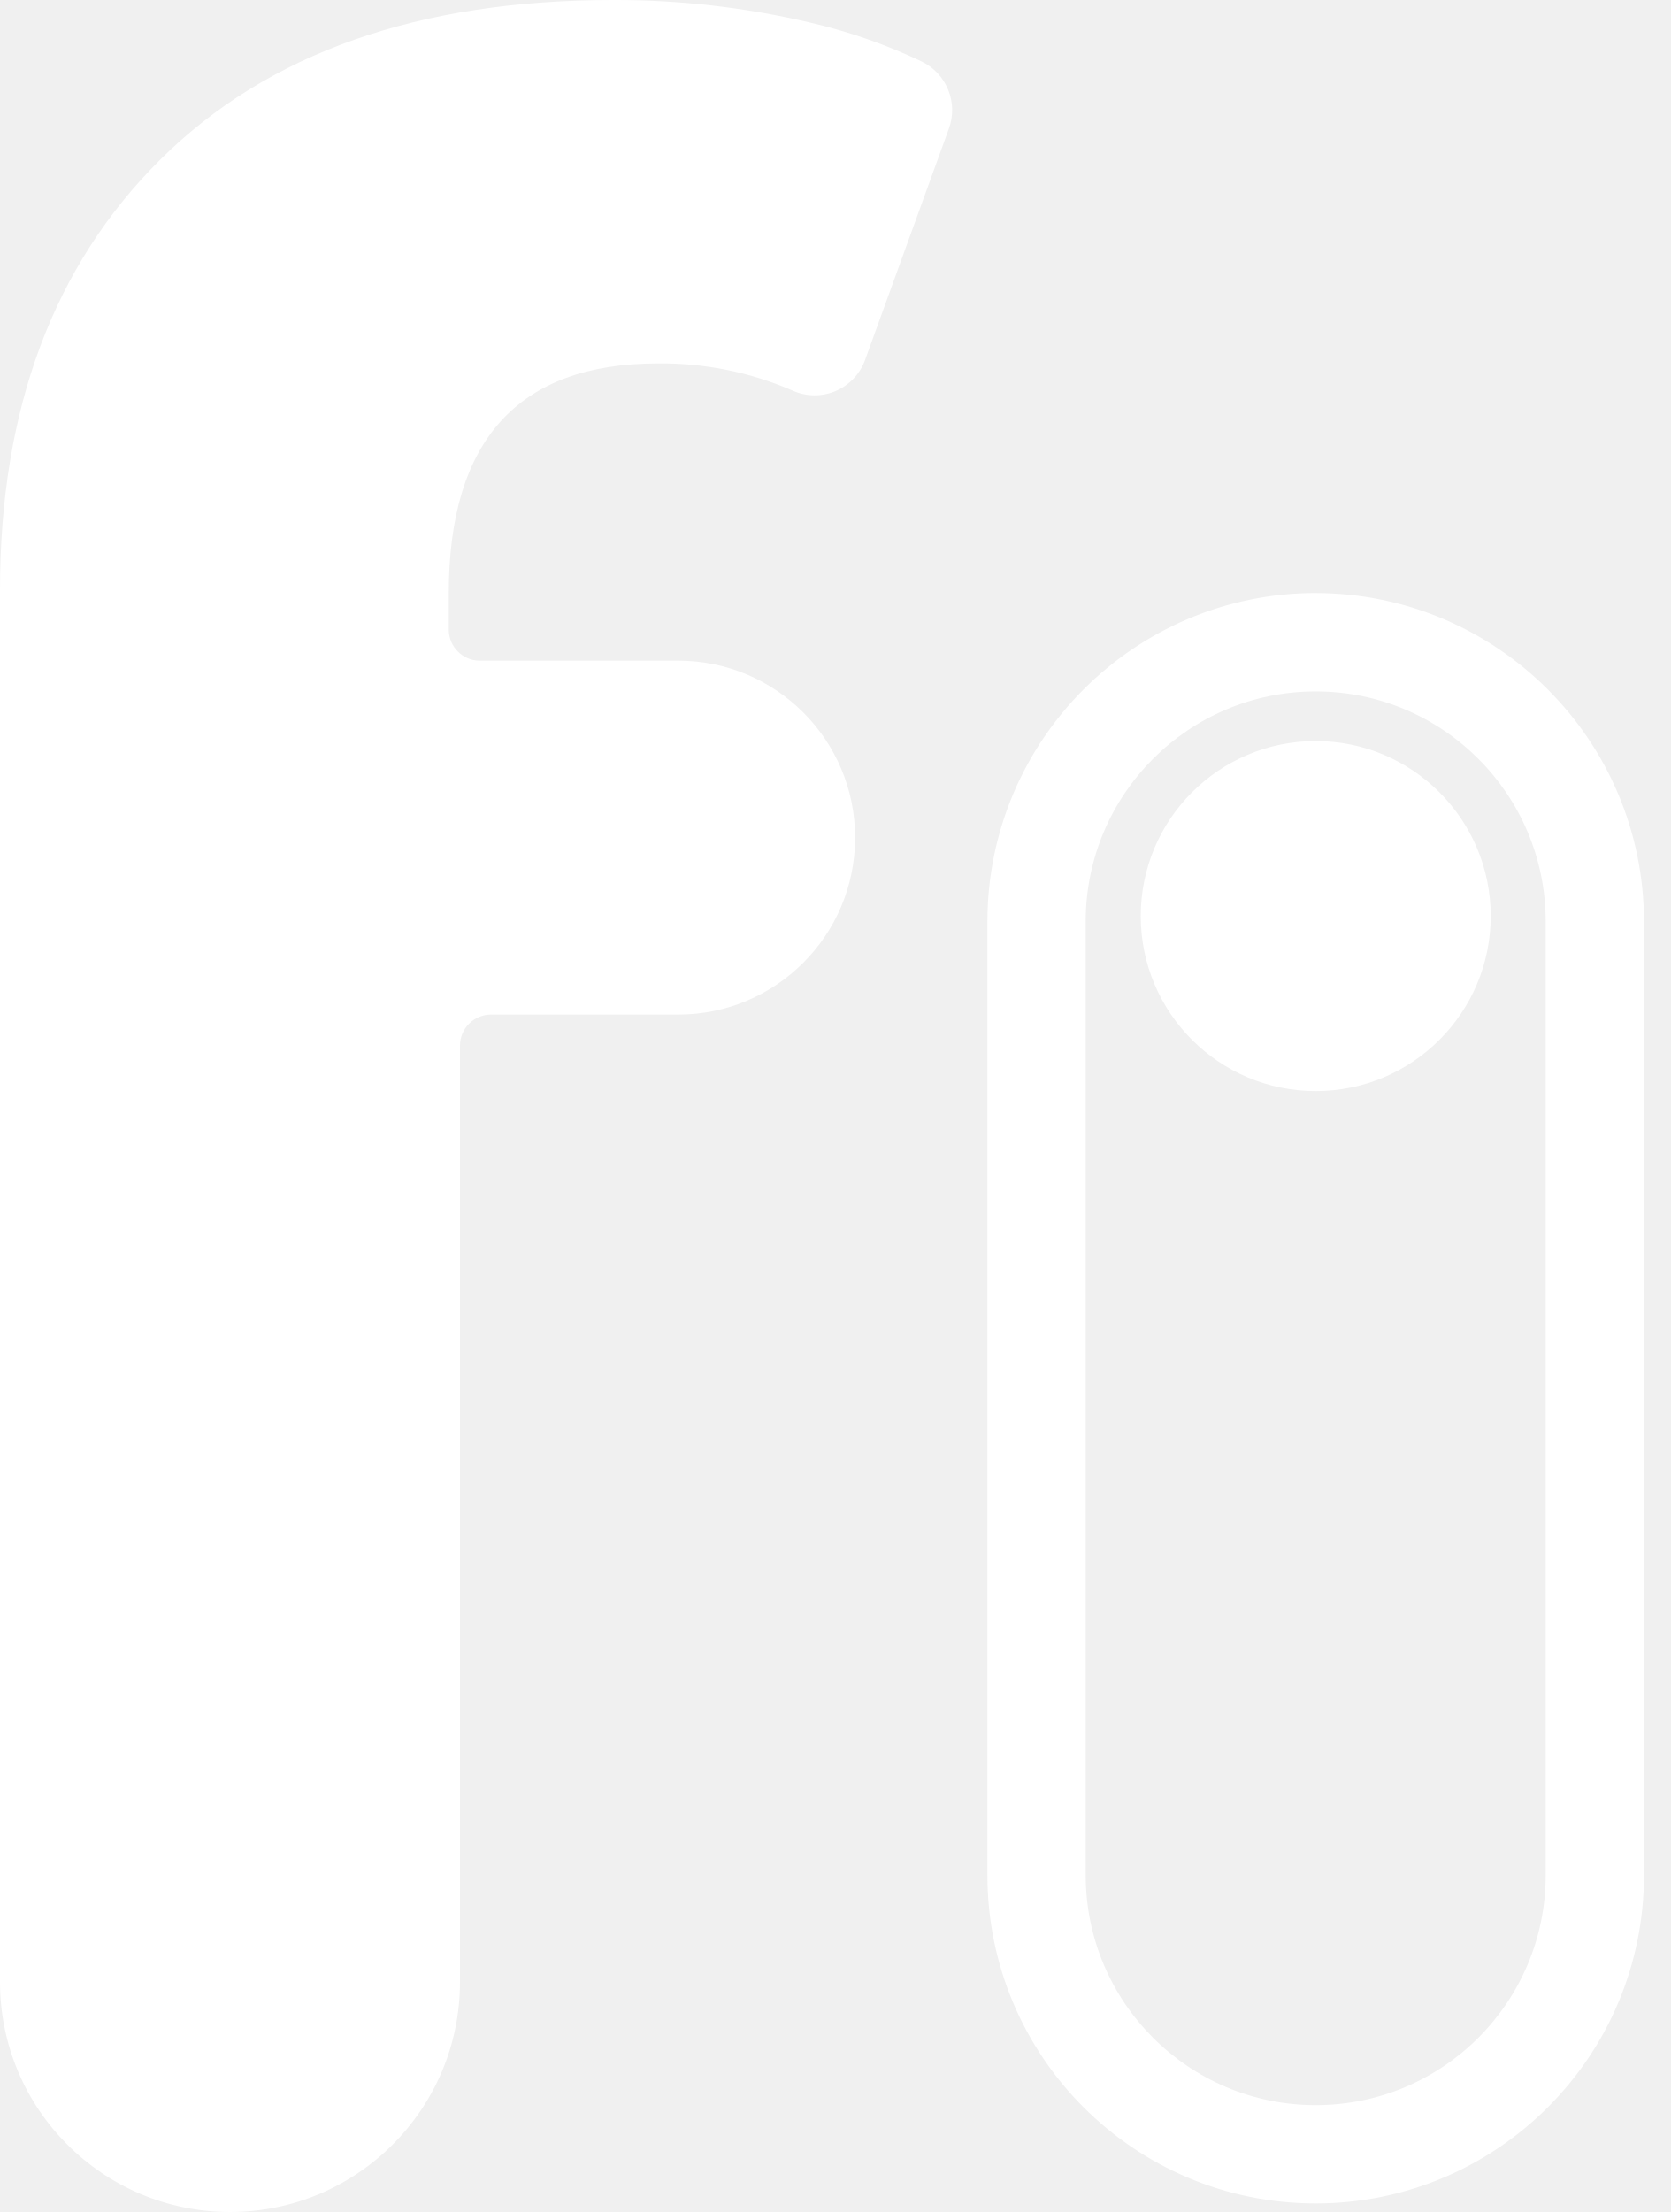
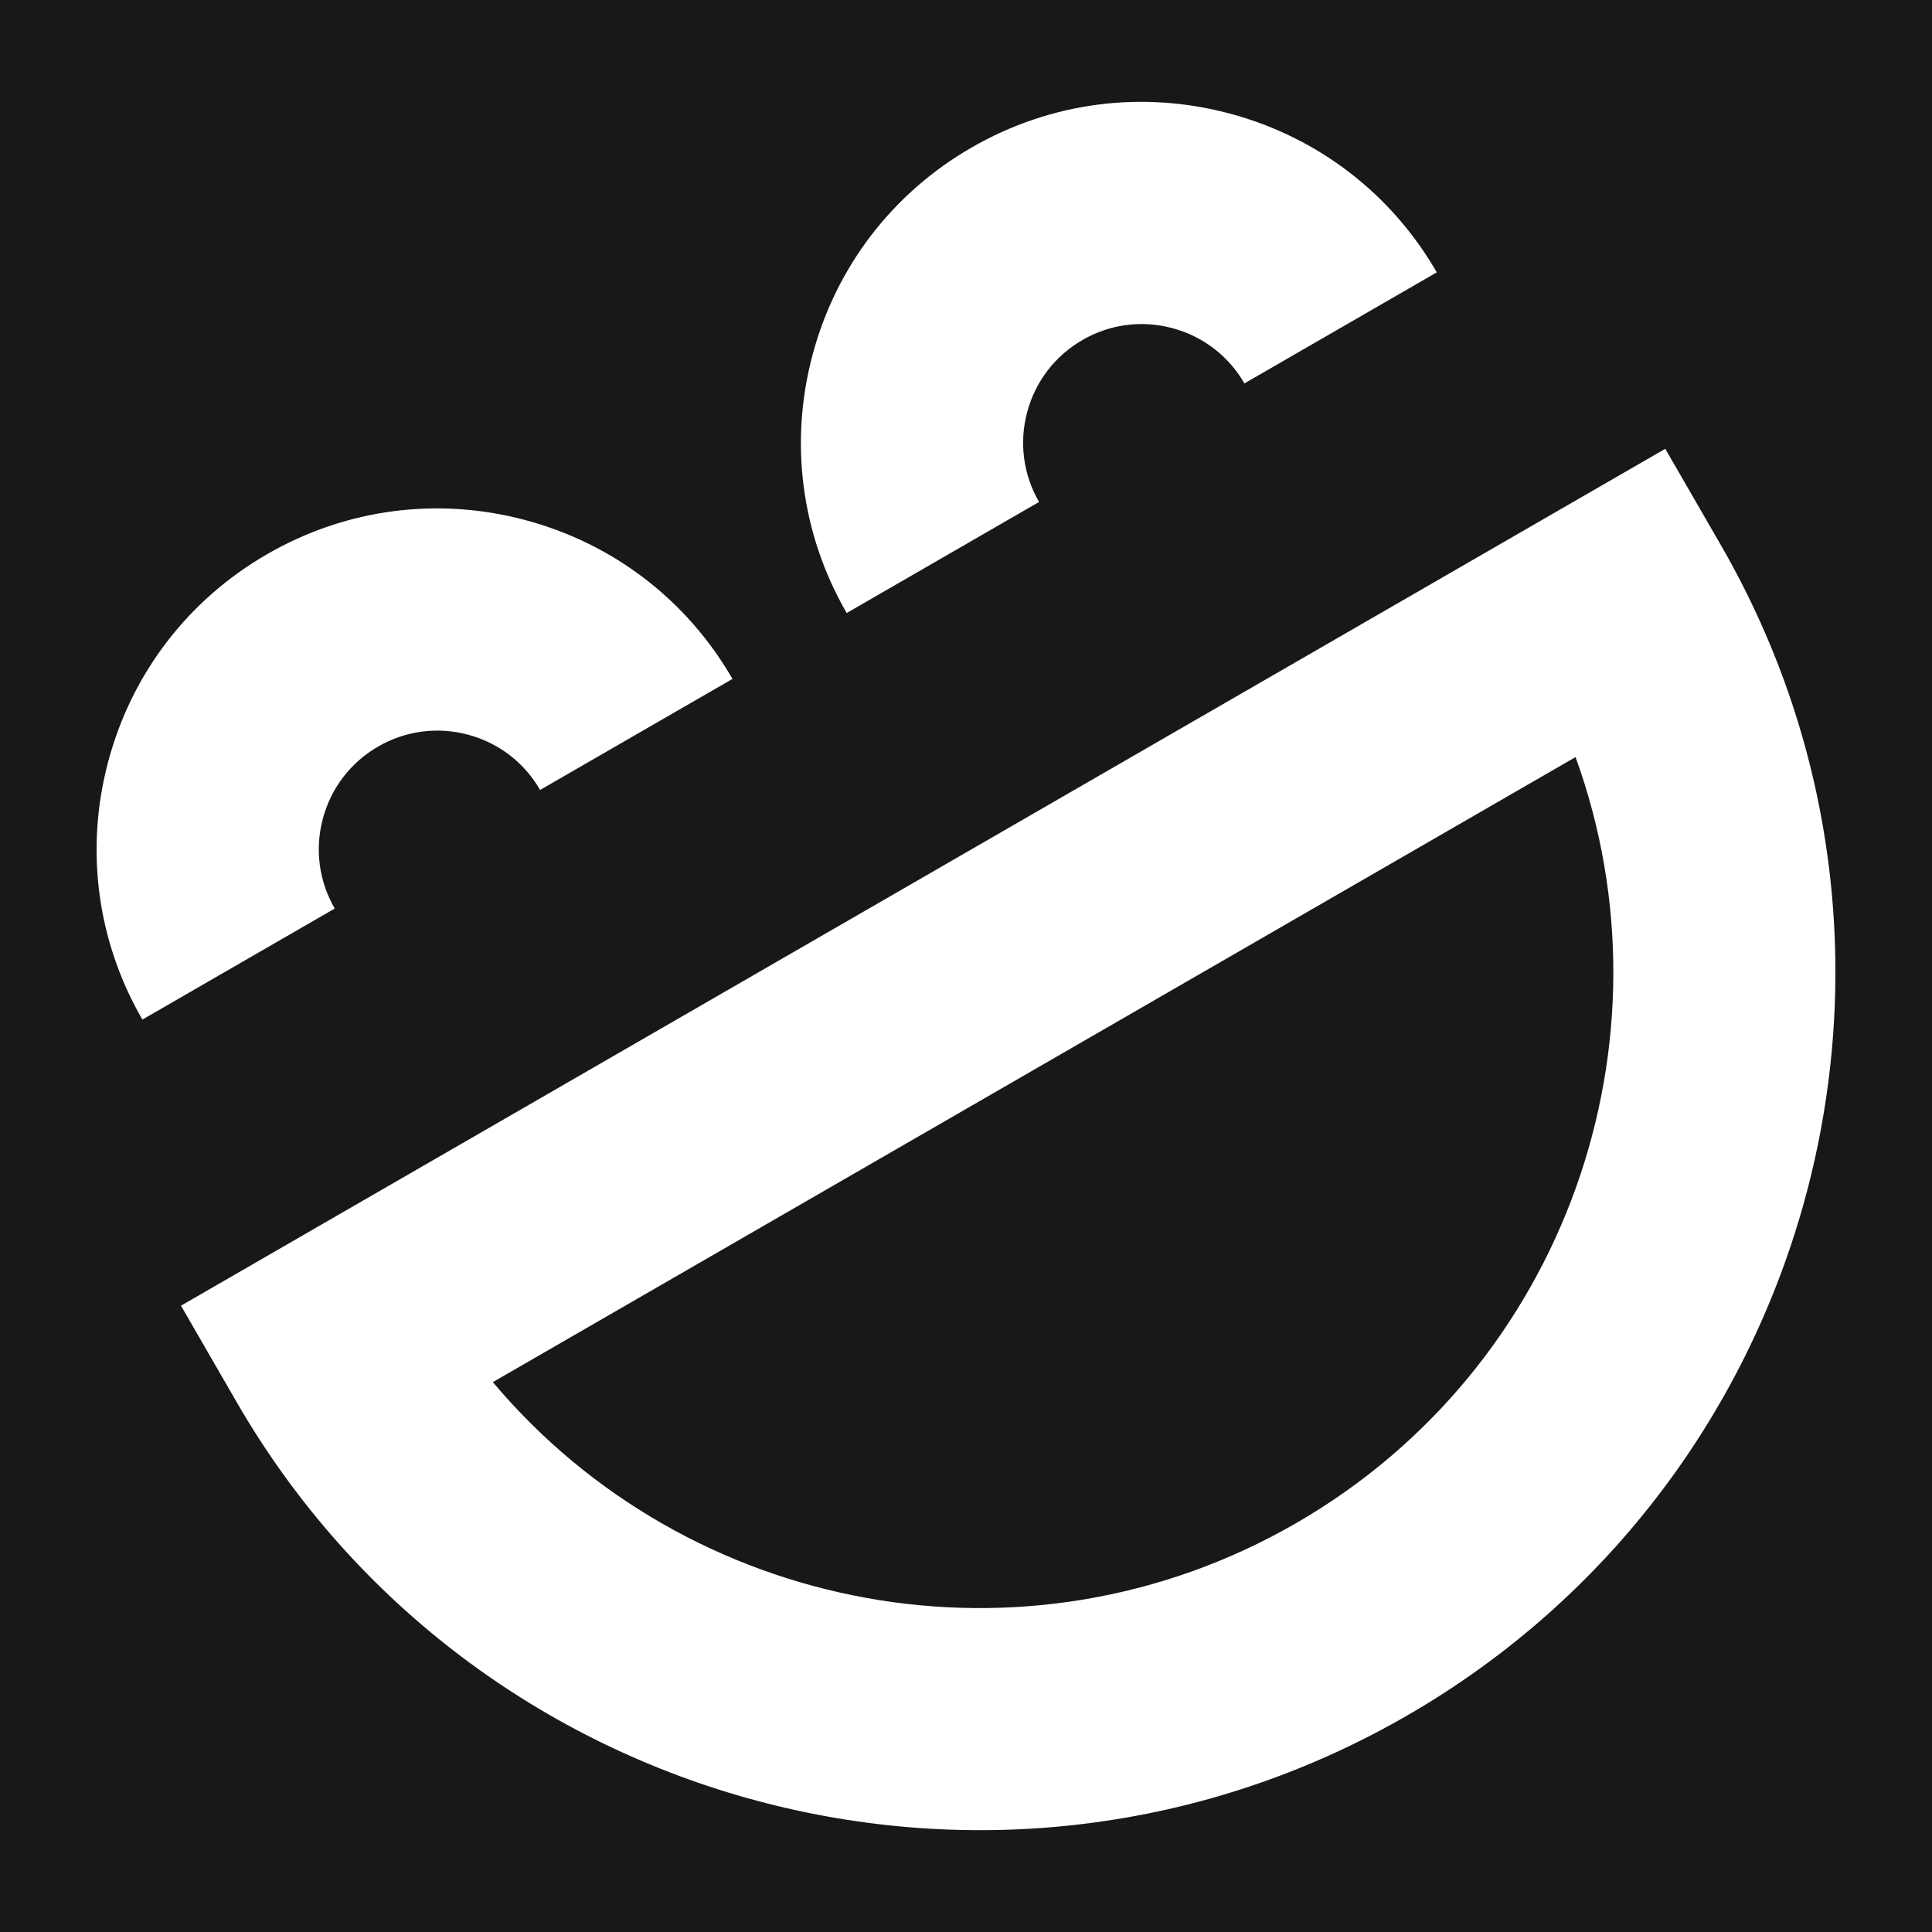
- <svg xmlns="http://www.w3.org/2000/svg" width="34" height="45" fill="none">
-   <path fill-rule="evenodd" clip-rule="evenodd" d="M9.752 13.44H13.8a3.6 3.6 0 110 7.2H9.992a.631.631 0 00-.632.631V40.32a4.68 4.68 0 01-9.36 0V12c0-3.68 1.09-6.6 3.269-8.76 2.18-2.162 5.25-3.241 9.21-3.24 1.344-.004 2.683.15 3.991.456.787.18 1.551.446 2.28.793a1.099 1.099 0 01.558 1.368l-1.707 4.71a1.092 1.092 0 01-1.475.618 6.693 6.693 0 00-2.735-.552c-2.84 0-4.26 1.56-4.259 4.68v.748a.634.634 0 00.62.62zm17.02.626a4.68 4.68 0 014.68 4.68v19.4a4.68 4.68 0 11-9.36 0v-19.4a4.68 4.68 0 014.68-4.68zm0-2.002a6.689 6.689 0 00-6.68 6.682v19.4a6.679 6.679 0 1013.36 0v-19.4a6.689 6.689 0 00-6.68-6.681zm3.561 6.572a3.56 3.56 0 11-7.121 0 3.56 3.56 0 017.121 0z" fill="#fff" />
+ <svg xmlns="http://www.w3.org/2000/svg" id="Layer_1" viewBox="0 0 1000 1000">
+   <defs>
+     <style>.cls-1{fill:#fff;}.cls-2{fill:#181818;}</style>
+   </defs>
+   <rect class="cls-2" width="1000" height="1000" />
+   <path id="Smiley" class="cls-1" d="m173.26,470.26l-99.57,57.48c-23.55-40.8-29.81-88.32-17.61-133.82,12.19-45.5,41.37-83.52,82.16-107.07h.01c40.79-23.56,88.31-29.81,133.81-17.62,45.5,12.2,83.53,41.38,107.07,82.17l-99.57,57.48c-8.2-14.2-21.43-24.36-37.27-28.6-15.83-4.24-32.37-2.07-46.57,6.13h0c-14.2,8.2-24.35,21.43-28.6,37.27-4.24,15.84-2.07,32.37,6.13,46.57Zm555.05,417.71s0,0-.01,0c-211.81,122.27-483.6,49.43-605.88-162.37l-28.74-49.78L861.94,232.3l28.74,49.78c122.27,211.79,49.43,483.6-162.36,605.88Zm87.17-496.09L255.1,715.38c100.53,119.62,275.8,153.79,415.73,73.02,139.92-80.78,197.98-249.65,144.67-396.53Zm-255.21-215.9h0c14.2-8.2,30.73-10.38,46.57-6.13,15.84,4.24,29.07,14.4,37.27,28.6l99.57-57.48c-23.55-40.79-61.58-69.97-107.07-82.17-45.5-12.19-93.02-5.94-133.81,17.61h-.01c-40.79,23.56-69.97,61.58-82.16,107.07-12.19,45.5-5.94,93.02,17.61,133.82l99.57-57.48c-8.2-14.2-10.37-30.74-6.13-46.57,4.24-15.83,14.39-29.06,28.6-37.26Z" />
</svg>
